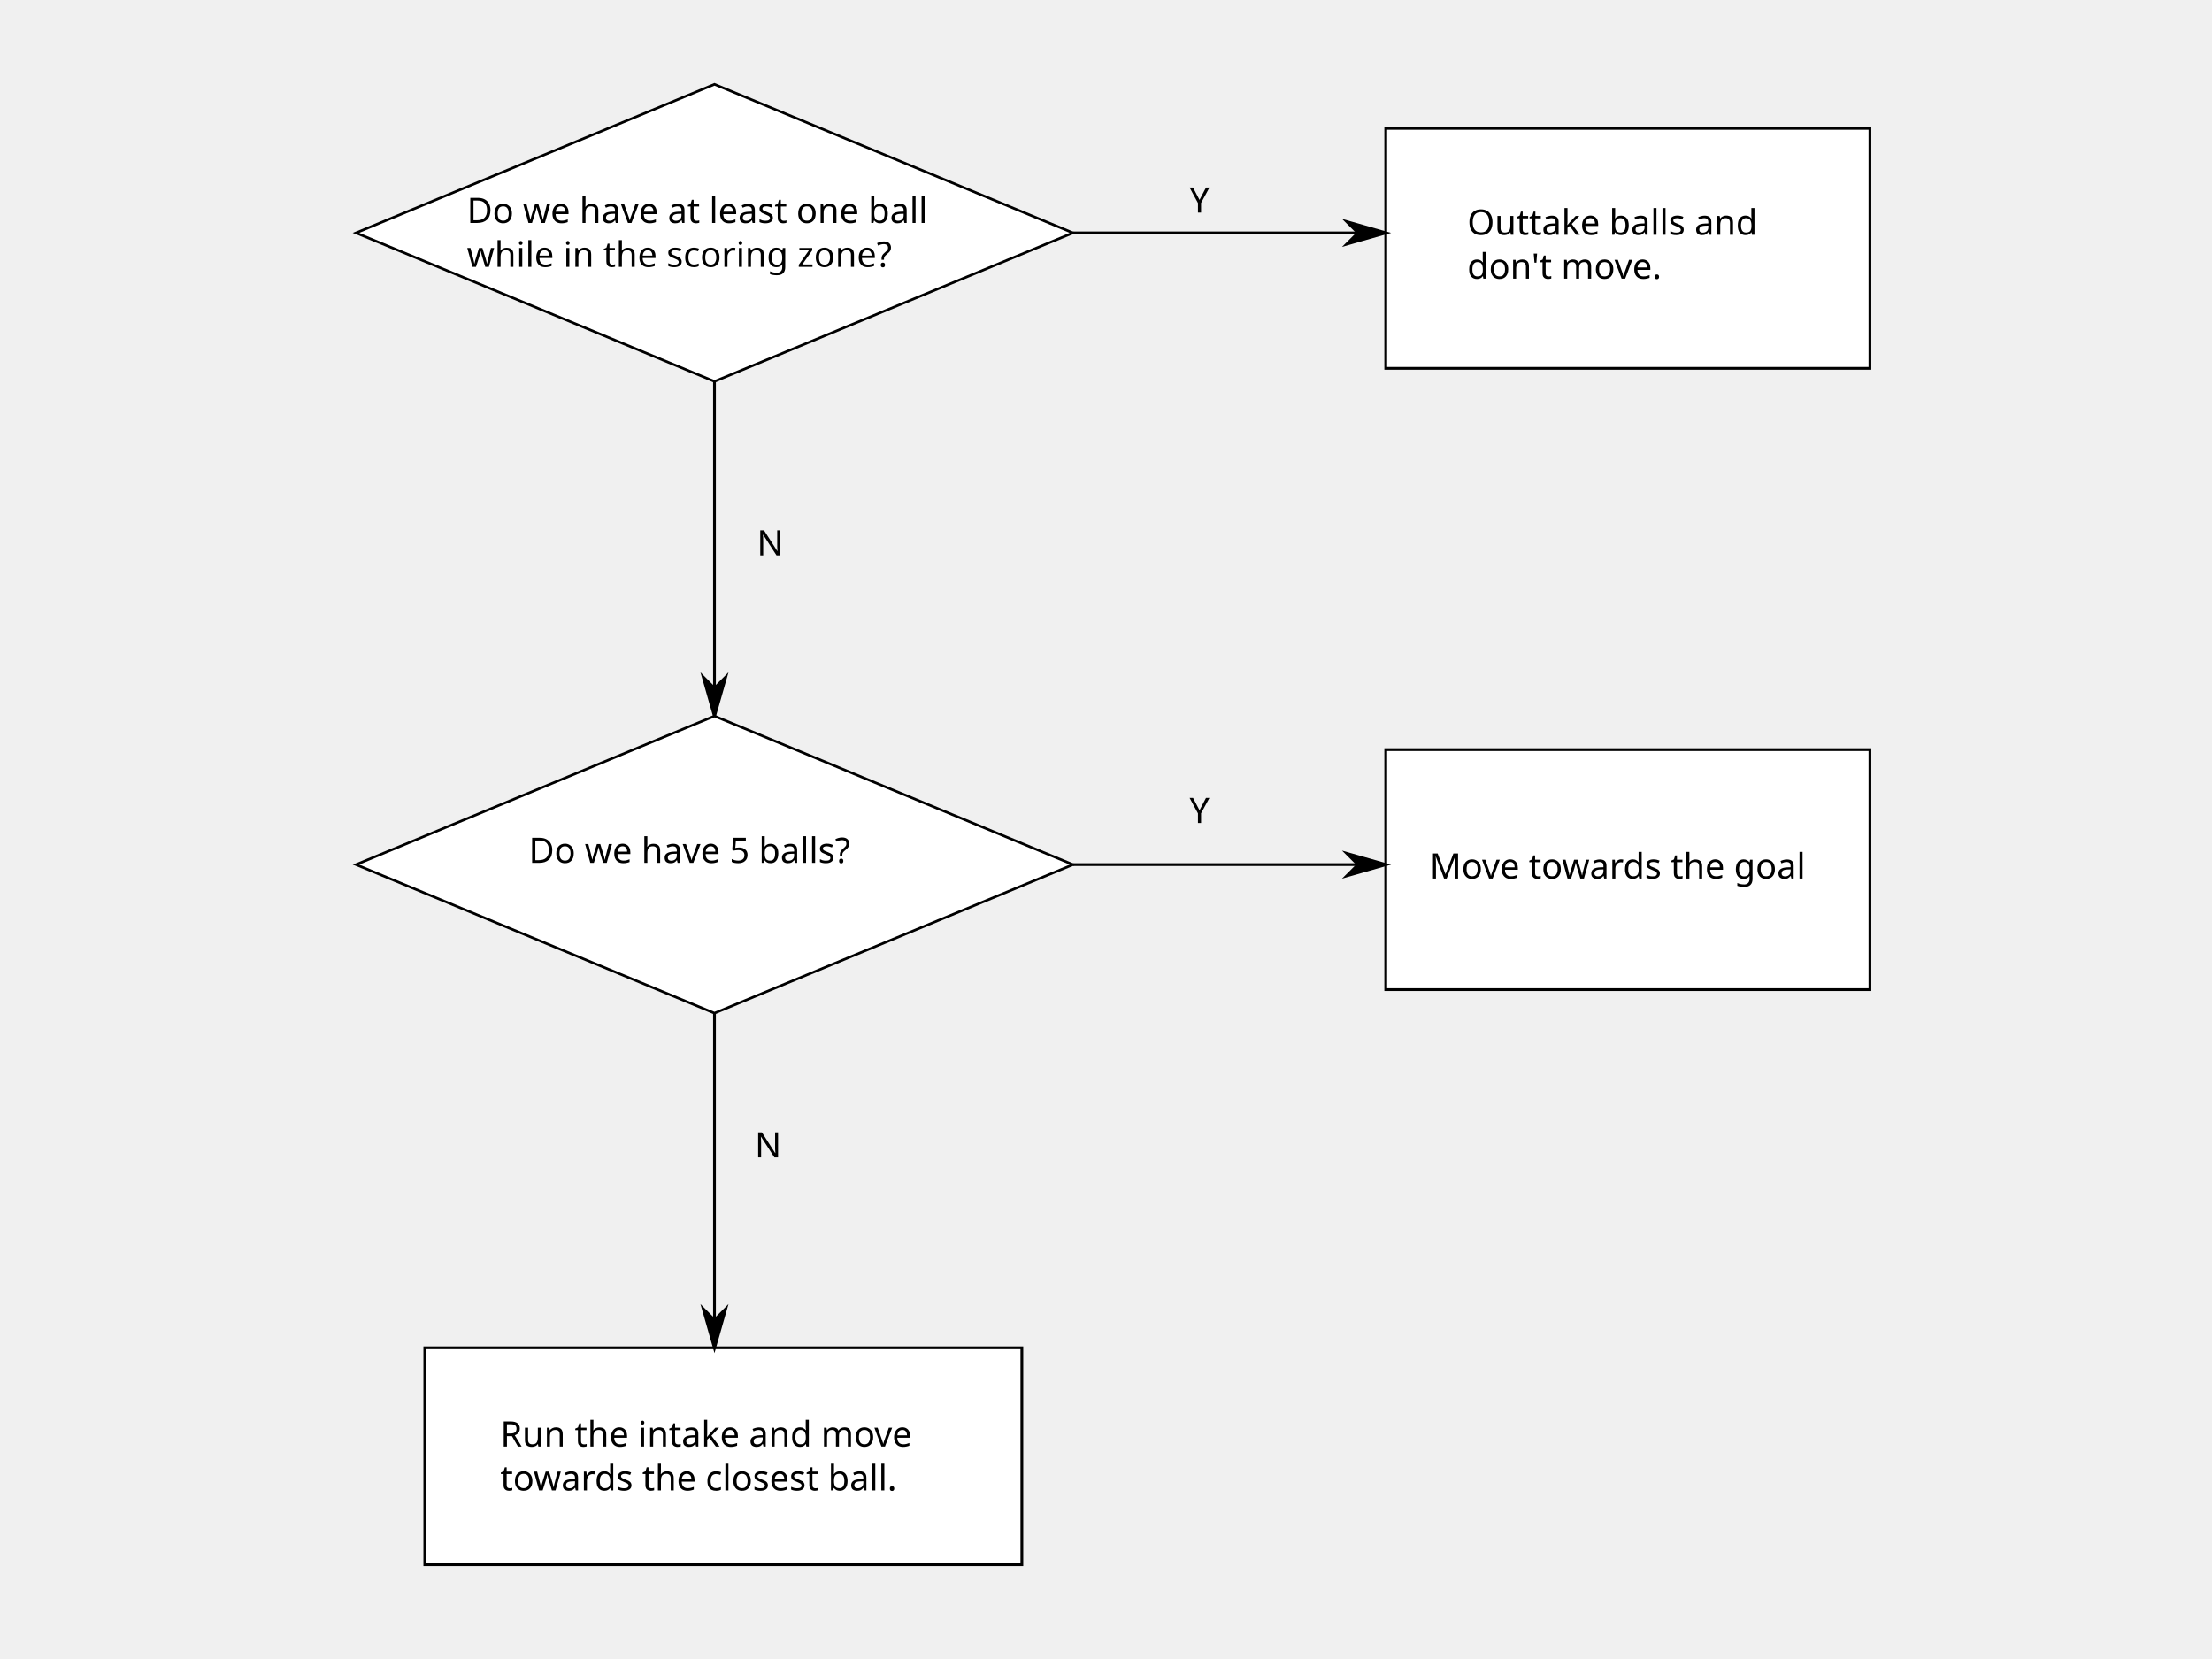
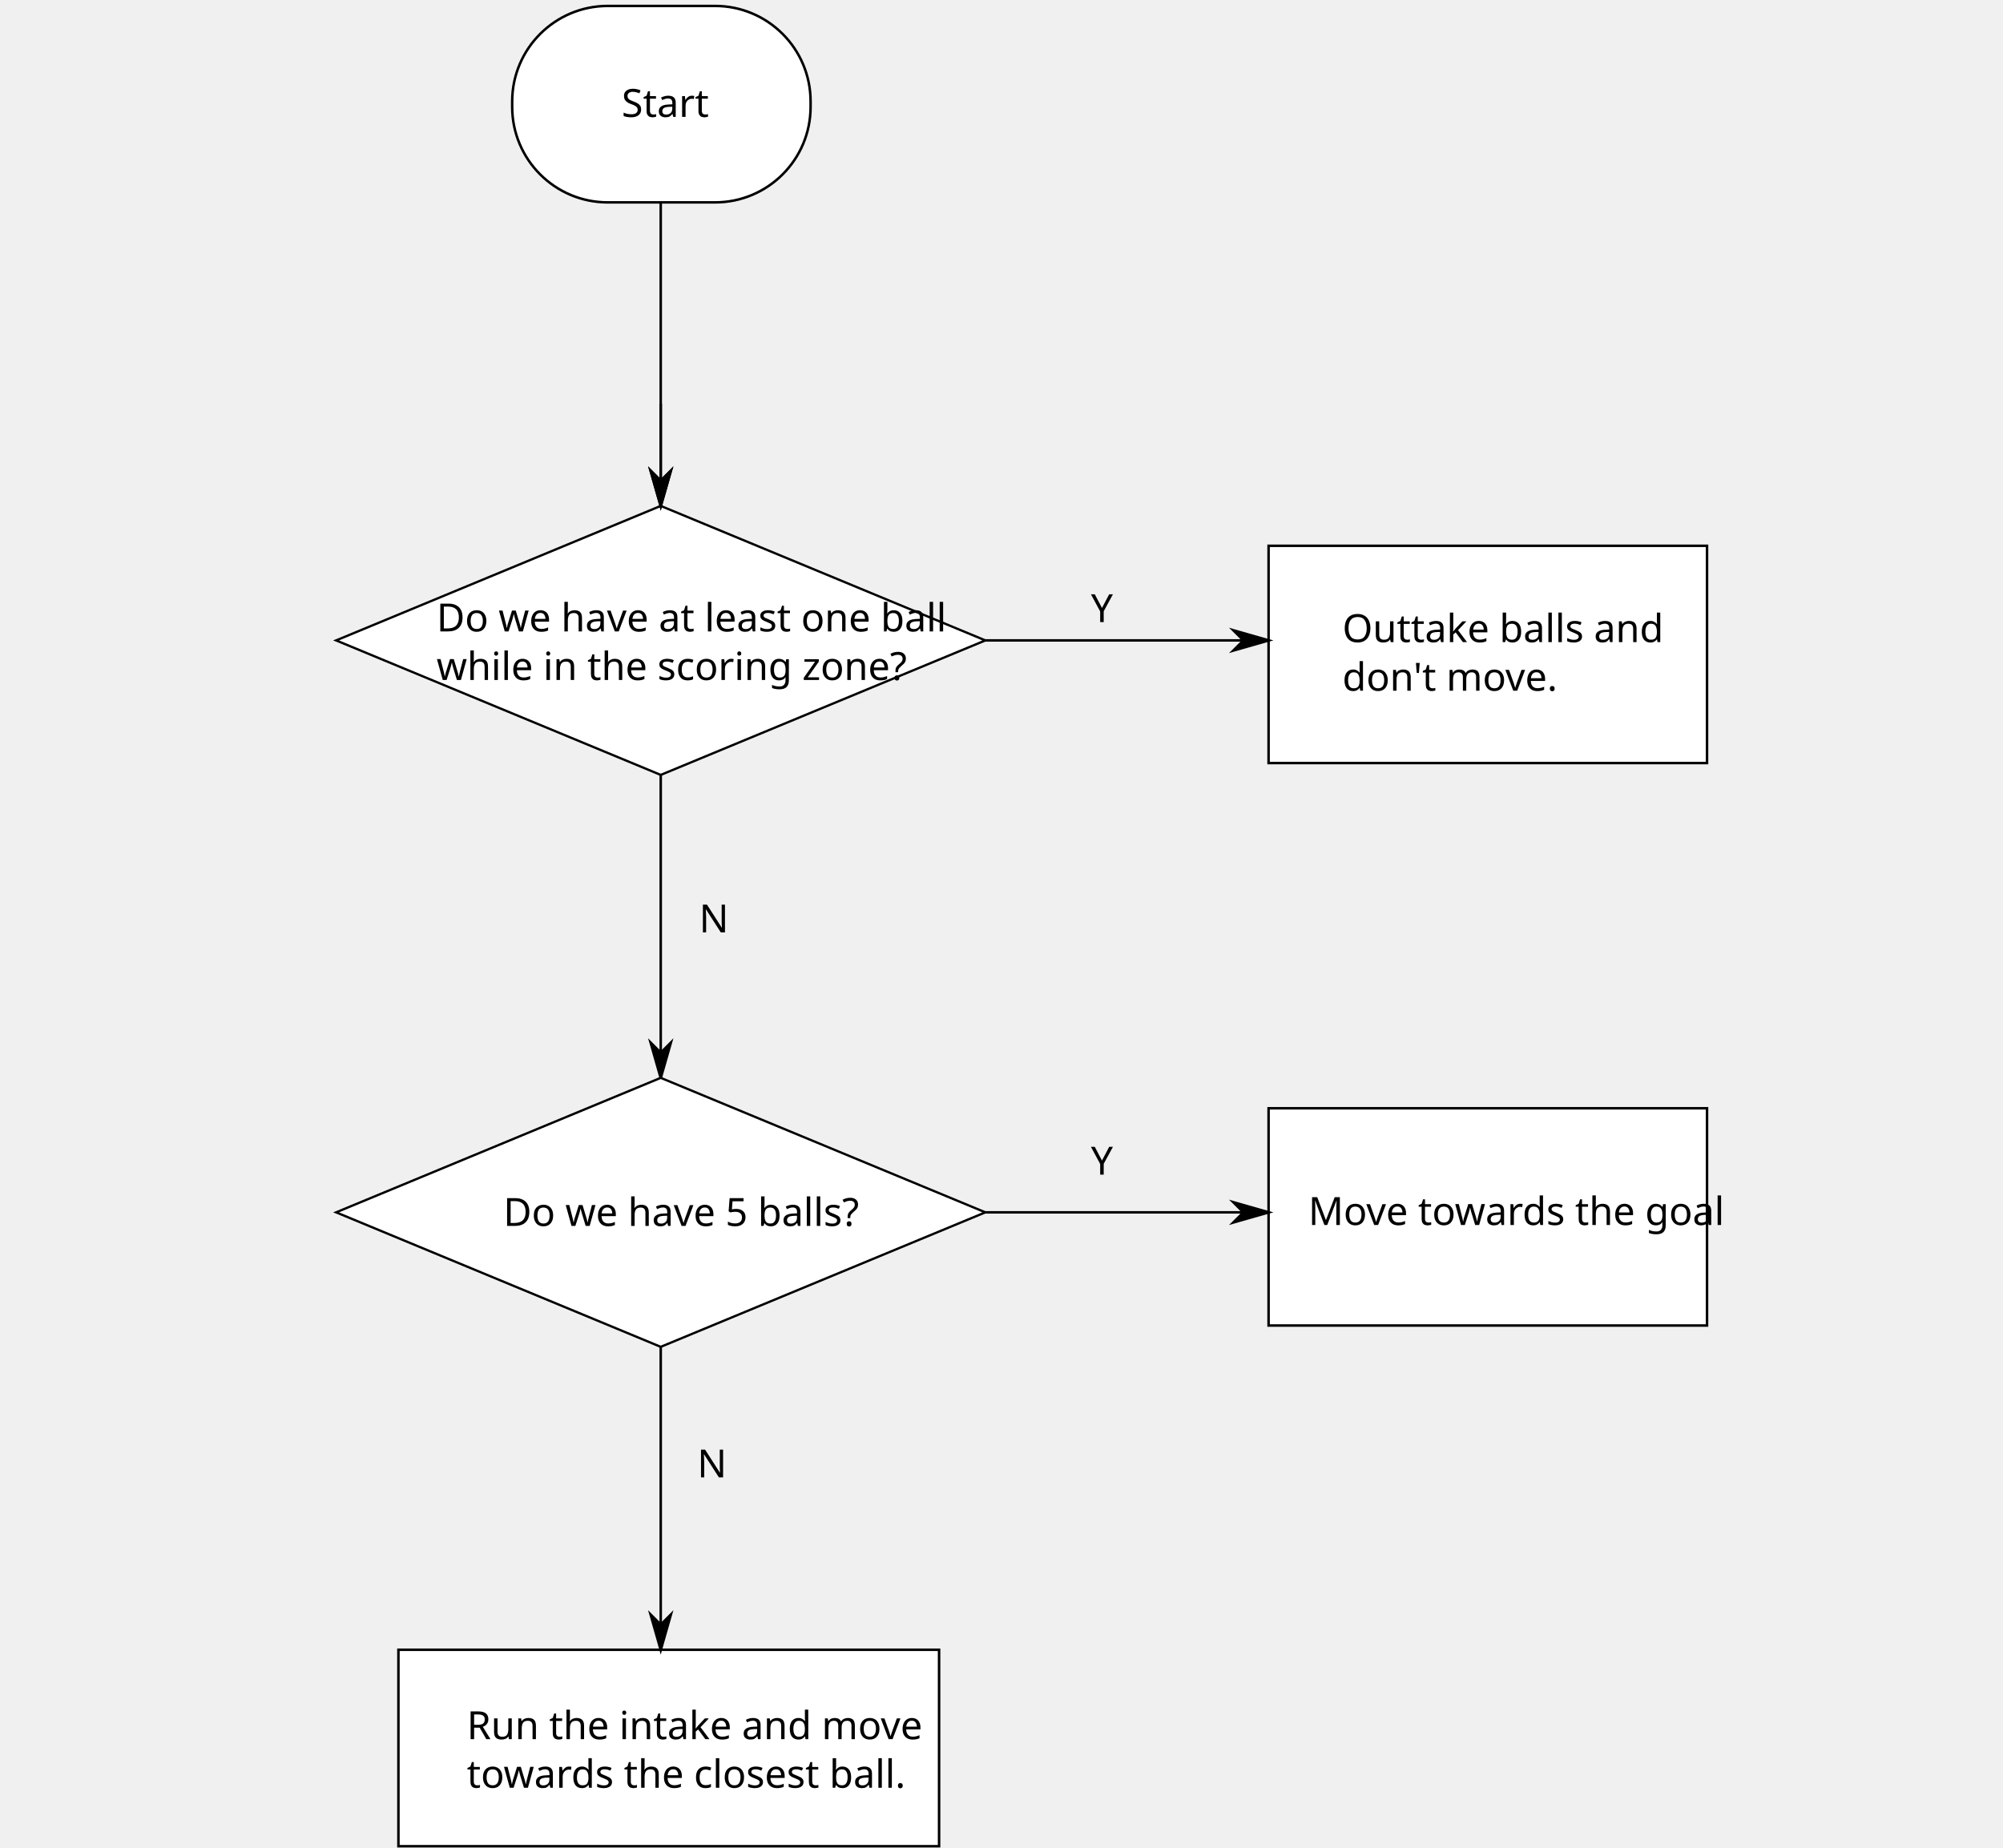
- <svg xmlns="http://www.w3.org/2000/svg" width="400mm" height="300mm" viewBox="0 0 400 300" version="1.1" id="svg8">
+ <svg xmlns="http://www.w3.org/2000/svg" width="400mm" height="369.015mm" viewBox="0 0 400 369.015" version="1.1" id="svg8">
  <defs id="defs2">
+     <marker orient="auto" refY="0" refX="0" id="marker2072" style="overflow:visible">
+       <path id="path2070" d="M 0,0 5,-5 -12.5,0 5,5 Z" style="fill:#000000;fill-opacity:1;fill-rule:evenodd;stroke:#000000;stroke-width:1pt;stroke-opacity:1" transform="matrix(-0.8,0,0,-0.8,-10,0)" />
+     </marker>
+     <marker orient="auto" refY="0" refX="0" id="marker948" style="overflow:visible">
+       <path id="path946" d="M 0,0 5,-5 -12.5,0 5,5 Z" style="fill:#000000;fill-opacity:1;fill-rule:evenodd;stroke:#000000;stroke-width:1pt;stroke-opacity:1" transform="matrix(-0.8,0,0,-0.8,-10,0)" />
+     </marker>
    <marker style="overflow:visible" id="marker8949" refX="0" refY="0" orient="auto">
      <path transform="matrix(-0.8,0,0,-0.8,-10,0)" style="fill:#000000;fill-opacity:1;fill-rule:evenodd;stroke:#000000;stroke-width:1pt;stroke-opacity:1" d="M 0,0 5,-5 -12.5,0 5,5 Z" id="path8947" />
    </marker>
    <marker style="overflow:visible" id="marker8487" refX="0" refY="0" orient="auto">
      <path transform="matrix(-0.8,0,0,-0.8,-10,0)" style="fill:#000000;fill-opacity:1;fill-rule:evenodd;stroke:#000000;stroke-width:1pt;stroke-opacity:1" d="M 0,0 5,-5 -12.5,0 5,5 Z" id="path8485" />
    </marker>
-     <marker style="overflow:visible;" id="marker7697" refX="0.0" refY="0.0" orient="auto">
-       <path transform="scale(0.8) rotate(180) translate(12.5,0)" style="fill-rule:evenodd;stroke:#000000;stroke-width:1pt;stroke-opacity:1;fill:#000000;fill-opacity:1" d="M 0.0,0.0 L 5.0,-5.0 L -12.5,0.0 L 5.0,5.0 L 0.0,0.0 z " id="path7695" />
+     <marker style="overflow:visible" id="marker7697" refX="0" refY="0" orient="auto">
+       <path transform="matrix(-0.8,0,0,-0.8,-10,0)" style="fill:#000000;fill-opacity:1;fill-rule:evenodd;stroke:#000000;stroke-width:1pt;stroke-opacity:1" d="M 0,0 5,-5 -12.5,0 5,5 Z" id="path7695" />
    </marker>
-     <marker style="overflow:visible;" id="marker7367" refX="0.0" refY="0.0" orient="auto">
-       <path transform="scale(0.8) rotate(180) translate(12.5,0)" style="fill-rule:evenodd;stroke:#000000;stroke-width:1pt;stroke-opacity:1;fill:#000000;fill-opacity:1" d="M 0.0,0.0 L 5.0,-5.0 L -12.5,0.0 L 5.0,5.0 L 0.0,0.0 z " id="path7365" />
+     <marker style="overflow:visible" id="marker7367" refX="0" refY="0" orient="auto">
+       <path transform="matrix(-0.8,0,0,-0.8,-10,0)" style="fill:#000000;fill-opacity:1;fill-rule:evenodd;stroke:#000000;stroke-width:1pt;stroke-opacity:1" d="M 0,0 5,-5 -12.5,0 5,5 Z" id="path7365" />
    </marker>
    <marker style="overflow:visible" id="marker6059" refX="0" refY="0" orient="auto">
      <path transform="matrix(-0.8,0,0,-0.8,-10,0)" style="fill:#dcdcdc;fill-opacity:1;fill-rule:evenodd;stroke:#000000;stroke-width:1pt;stroke-opacity:1" d="M 0,0 5,-5 -12.5,0 5,5 Z" id="path6057" />
    </marker>
-     <marker orient="auto" refY="0.0" refX="0.0" id="marker5927" style="overflow:visible;">
-       <path id="path5925" d="M 0.0,0.0 L 5.0,-5.0 L -12.5,0.0 L 5.0,5.0 L 0.0,0.0 z " style="fill-rule:evenodd;stroke:#000000;stroke-width:1pt;stroke-opacity:1;fill:#000000;fill-opacity:1" transform="scale(0.8) rotate(180) translate(12.5,0)" />
+     <marker orient="auto" refY="0" refX="0" id="marker5927" style="overflow:visible">
+       <path id="path5925" d="M 0,0 5,-5 -12.5,0 5,5 Z" style="fill:#000000;fill-opacity:1;fill-rule:evenodd;stroke:#000000;stroke-width:1pt;stroke-opacity:1" transform="matrix(-0.8,0,0,-0.8,-10,0)" />
    </marker>
    <marker style="overflow:visible" id="marker4002" refX="0" refY="0" orient="auto">
      <path transform="matrix(-0.8,0,0,-0.8,-10,0)" style="fill:#dcdcdc;fill-opacity:1;fill-rule:evenodd;stroke:#000000;stroke-width:1pt;stroke-opacity:1" d="M 0,0 5,-5 -12.5,0 5,5 Z" id="path4000" />
    </marker>
-     <marker orient="auto" refY="0.0" refX="0.0" id="marker3938" style="overflow:visible;">
-       <path id="path3936" d="M 0.0,0.0 L 5.0,-5.0 L -12.5,0.0 L 5.0,5.0 L 0.0,0.0 z " style="fill-rule:evenodd;stroke:#000000;stroke-width:1pt;stroke-opacity:1;fill:#dcdcdc;fill-opacity:1" transform="scale(0.8) rotate(180) translate(12.5,0)" />
+     <marker orient="auto" refY="0" refX="0" id="marker3938" style="overflow:visible">
+       <path id="path3936" d="M 0,0 5,-5 -12.5,0 5,5 Z" style="fill:#dcdcdc;fill-opacity:1;fill-rule:evenodd;stroke:#000000;stroke-width:1pt;stroke-opacity:1" transform="matrix(-0.8,0,0,-0.8,-10,0)" />
    </marker>
    <marker orient="auto" refY="0" refX="0" id="marker3904" style="overflow:visible">
      <path id="path3902" d="M 0,0 5,-5 -12.5,0 5,5 Z" style="fill:#dcdcdc;fill-opacity:1;fill-rule:evenodd;stroke:#000000;stroke-width:1pt;stroke-opacity:1" transform="matrix(-0.8,0,0,-0.8,-10,0)" />
    </marker>
    <marker orient="auto" refY="0" refX="0" id="marker3060" style="overflow:visible">
      <path id="path3058" d="M 0,0 5,-5 -12.5,0 5,5 Z" style="fill:#dcdcdc;fill-opacity:1;fill-rule:evenodd;stroke:#000000;stroke-width:1pt;stroke-opacity:1" transform="matrix(-0.8,0,0,-0.8,-10,0)" />
    </marker>
    <marker orient="auto" refY="0" refX="0" id="marker1669" style="overflow:visible">
      <path id="path1667" d="M 0,0 5,-5 -12.5,0 5,5 Z" style="fill:#dcdcdc;fill-opacity:1;fill-rule:evenodd;stroke:#000000;stroke-width:1pt;stroke-opacity:1" transform="matrix(-0.8,0,0,-0.8,-10,0)" />
    </marker>
    <marker orient="auto" refY="0" refX="0" id="marker2081-0" style="overflow:visible">
      <path id="path2079-3" d="M 0,0 5,-5 -12.5,0 5,5 Z" style="fill:#dcdcdc;fill-opacity:1;fill-rule:evenodd;stroke:#000000;stroke-width:1pt;stroke-opacity:1" transform="matrix(-0.8,0,0,-0.8,-10,0)" />
    </marker>
  </defs>
-   <g id="layer1" transform="translate(0,3)">
-     <path id="path7693" d="M 129.201,65.977 V 126.483" style="fill:none;stroke:#000000;stroke-width:0.5;stroke-linecap:butt;stroke-linejoin:miter;stroke-miterlimit:4;stroke-dasharray:none;stroke-opacity:1;marker-end:url(#marker7697)" />
-     <rect style="opacity:1;vector-effect:none;fill:#ffffff;fill-opacity:1;stroke:#000000;stroke-width:0.5;stroke-linecap:butt;stroke-linejoin:miter;stroke-miterlimit:4;stroke-dasharray:none;stroke-dashoffset:0;stroke-opacity:1" id="rect4109" width="87.558" height="43.397" x="250.587" y="20.212" />
-     <rect style="opacity:1;vector-effect:none;fill:#ffffff;fill-opacity:1;stroke:#000000;stroke-width:0.647;stroke-linecap:butt;stroke-linejoin:miter;stroke-miterlimit:4;stroke-dasharray:none;stroke-dashoffset:0;stroke-opacity:1" id="rect815" width="70.174" height="70.174" x="85.921" y="-53.935" transform="matrix(0.9238145,0.3828403,-0.9238145,0.3828403,0,0)" />
-     <text xml:space="preserve" style="font-style:normal;font-variant:normal;font-weight:normal;font-stretch:normal;font-size:6.35px;line-height:1.25;font-family:sans-serif;-inkscape-font-specification:'sans-serif, Normal';font-variant-ligatures:normal;font-variant-caps:normal;font-variant-numeric:normal;font-feature-settings:normal;text-align:start;letter-spacing:0px;word-spacing:0px;writing-mode:lr-tb;text-anchor:start;fill:#000000;fill-opacity:1;stroke:none;stroke-width:0.265" x="84.433" y="37.315" id="text819">
-       <tspan id="tspan817" x="84.433" y="37.315" style="font-style:normal;font-variant:normal;font-weight:normal;font-stretch:normal;font-size:6.35px;font-family:sans-serif;-inkscape-font-specification:'sans-serif, Normal';font-variant-ligatures:normal;font-variant-caps:normal;font-variant-numeric:normal;font-feature-settings:normal;text-align:start;writing-mode:lr-tb;text-anchor:start;stroke-width:0.265">Do we have at least one ball</tspan>
-       <tspan x="84.433" y="45.252" style="font-style:normal;font-variant:normal;font-weight:normal;font-stretch:normal;font-size:6.35px;font-family:sans-serif;-inkscape-font-specification:'sans-serif, Normal';font-variant-ligatures:normal;font-variant-caps:normal;font-variant-numeric:normal;font-feature-settings:normal;text-align:start;writing-mode:lr-tb;text-anchor:start;stroke-width:0.265" id="tspan821">while in the scoring zone?</tspan>
+   <g id="layer1" transform="translate(-124.251,77.57971)">
+     <path id="path7693" d="M 256.201,77.202 V 137.709" style="fill:none;stroke:#000000;stroke-width:0.5;stroke-linecap:butt;stroke-linejoin:miter;stroke-miterlimit:4;stroke-dasharray:none;stroke-opacity:1;marker-end:url(#marker7697)" />
+     <rect style="opacity:1;vector-effect:none;fill:#ffffff;fill-opacity:1;stroke:#000000;stroke-width:0.5;stroke-linecap:butt;stroke-linejoin:miter;stroke-miterlimit:4;stroke-dasharray:none;stroke-dashoffset:0;stroke-opacity:1" id="rect4109" width="87.558" height="43.397" x="377.587" y="31.438" />
+     <rect style="opacity:1;vector-effect:none;fill:#ffffff;fill-opacity:1;stroke:#000000;stroke-width:0.647;stroke-linecap:butt;stroke-linejoin:miter;stroke-miterlimit:4;stroke-dasharray:none;stroke-dashoffset:0;stroke-opacity:1" id="rect815" width="70.174" height="70.174" x="169.318" y="-108.011" transform="matrix(0.9238145,0.3828403,-0.9238145,0.3828403,0,0)" />
+     <text xml:space="preserve" style="font-style:normal;font-variant:normal;font-weight:normal;font-stretch:normal;font-size:7.761px;line-height:1.25;font-family:'Source Sans Pro';-inkscape-font-specification:'Source Sans Pro, Normal';font-variant-ligatures:normal;font-variant-caps:normal;font-variant-numeric:normal;font-feature-settings:normal;text-align:start;letter-spacing:0px;word-spacing:0px;writing-mode:lr-tb;text-anchor:start;fill:#000000;fill-opacity:1;stroke:none;stroke-width:0.265" x="211.433" y="48.54" id="text819">
+       <tspan id="tspan817" x="211.433" y="48.54" style="font-style:normal;font-variant:normal;font-weight:normal;font-stretch:normal;font-size:7.761px;font-family:'Source Sans Pro';-inkscape-font-specification:'Source Sans Pro, Normal';font-variant-ligatures:normal;font-variant-caps:normal;font-variant-numeric:normal;font-feature-settings:normal;text-align:start;writing-mode:lr-tb;text-anchor:start;stroke-width:0.265">Do we have at least one ball</tspan>
+       <tspan x="211.433" y="58.242" style="font-style:normal;font-variant:normal;font-weight:normal;font-stretch:normal;font-size:7.761px;font-family:'Source Sans Pro';-inkscape-font-specification:'Source Sans Pro, Normal';font-variant-ligatures:normal;font-variant-caps:normal;font-variant-numeric:normal;font-feature-settings:normal;text-align:start;writing-mode:lr-tb;text-anchor:start;stroke-width:0.265" id="tspan821">while in the scoring zone?</tspan>
    </text>
-     <rect transform="matrix(0.9238145,0.3828403,-0.9238145,0.3828403,0,0)" y="95.263" x="235.119" height="70.174" width="70.174" id="rect823" style="opacity:1;vector-effect:none;fill:#ffffff;fill-opacity:1;stroke:#000000;stroke-width:0.647;stroke-linecap:butt;stroke-linejoin:miter;stroke-miterlimit:4;stroke-dasharray:none;stroke-dashoffset:0;stroke-opacity:1" />
-     <text id="text1115" y="153.035" x="95.616" style="font-style:normal;font-variant:normal;font-weight:normal;font-stretch:normal;font-size:6.35px;line-height:1.25;font-family:sans-serif;-inkscape-font-specification:'sans-serif, Normal';font-variant-ligatures:normal;font-variant-caps:normal;font-variant-numeric:normal;font-feature-settings:normal;text-align:start;letter-spacing:0px;word-spacing:0px;writing-mode:lr-tb;text-anchor:start;fill:#000000;fill-opacity:1;stroke:none;stroke-width:0.265" xml:space="preserve">
-       <tspan id="tspan1113" style="font-style:normal;font-variant:normal;font-weight:normal;font-stretch:normal;font-size:6.35px;font-family:sans-serif;-inkscape-font-specification:'sans-serif, Normal';font-variant-ligatures:normal;font-variant-caps:normal;font-variant-numeric:normal;font-feature-settings:normal;text-align:start;writing-mode:lr-tb;text-anchor:start;stroke-width:0.265" y="153.035" x="95.616">Do we have 5 balls?</tspan>
+     <rect transform="matrix(0.9238145,0.3828403,-0.9238145,0.3828403,0,0)" y="41.187" x="318.516" height="70.174" width="70.174" id="rect823" style="opacity:1;vector-effect:none;fill:#ffffff;fill-opacity:1;stroke:#000000;stroke-width:0.647;stroke-linecap:butt;stroke-linejoin:miter;stroke-miterlimit:4;stroke-dasharray:none;stroke-dashoffset:0;stroke-opacity:1" />
+     <text id="text1115" y="167.29" x="224.769" style="font-style:normal;font-variant:normal;font-weight:normal;font-stretch:normal;font-size:7.761px;line-height:1.25;font-family:'Source Sans Pro';-inkscape-font-specification:'Source Sans Pro, Normal';font-variant-ligatures:normal;font-variant-caps:normal;font-variant-numeric:normal;font-feature-settings:normal;text-align:start;letter-spacing:0px;word-spacing:0px;writing-mode:lr-tb;text-anchor:start;fill:#000000;fill-opacity:1;stroke:none;stroke-width:0.265" xml:space="preserve">
+       <tspan id="tspan1113" style="font-style:normal;font-variant:normal;font-weight:normal;font-stretch:normal;font-size:7.761px;font-family:'Source Sans Pro';-inkscape-font-specification:'Source Sans Pro, Normal';font-variant-ligatures:normal;font-variant-caps:normal;font-variant-numeric:normal;font-feature-settings:normal;text-align:start;writing-mode:lr-tb;text-anchor:start;stroke-width:0.265" y="167.29" x="224.769">Do we have 5 balls?</tspan>
    </text>
-     <text xml:space="preserve" style="font-style:normal;font-variant:normal;font-weight:normal;font-stretch:normal;font-size:6.35px;line-height:1.25;font-family:sans-serif;-inkscape-font-specification:'sans-serif, Normal';font-variant-ligatures:normal;font-variant-caps:normal;font-variant-numeric:normal;font-feature-settings:normal;text-align:start;letter-spacing:0px;word-spacing:0px;writing-mode:lr-tb;text-anchor:start;fill:#000000;fill-opacity:1;stroke:none;stroke-width:0.265" x="215.112" y="35.445" id="text1121">
-       <tspan x="215.112" y="35.445" style="font-style:normal;font-variant:normal;font-weight:normal;font-stretch:normal;font-size:6.35px;font-family:sans-serif;-inkscape-font-specification:'sans-serif, Normal';font-variant-ligatures:normal;font-variant-caps:normal;font-variant-numeric:normal;font-feature-settings:normal;text-align:start;writing-mode:lr-tb;text-anchor:start;stroke-width:0.265" id="tspan1119">Y</tspan>
+     <text xml:space="preserve" style="font-style:normal;font-variant:normal;font-weight:normal;font-stretch:normal;font-size:7.761px;line-height:1.25;font-family:'Source Sans Pro';-inkscape-font-specification:'Source Sans Pro, Normal';font-variant-ligatures:normal;font-variant-caps:normal;font-variant-numeric:normal;font-feature-settings:normal;text-align:start;letter-spacing:0px;word-spacing:0px;writing-mode:lr-tb;text-anchor:start;fill:#000000;fill-opacity:1;stroke:none;stroke-width:0.265" x="342.112" y="46.671" id="text1121">
+       <tspan x="342.112" y="46.671" style="font-style:normal;font-variant:normal;font-weight:normal;font-stretch:normal;font-size:7.761px;font-family:'Source Sans Pro';-inkscape-font-specification:'Source Sans Pro, Normal';font-variant-ligatures:normal;font-variant-caps:normal;font-variant-numeric:normal;font-feature-settings:normal;text-align:start;writing-mode:lr-tb;text-anchor:start;stroke-width:0.265" id="tspan1119">Y</tspan>
    </text>
-     <text id="text2111" y="97.434" x="136.871" style="font-style:normal;font-variant:normal;font-weight:normal;font-stretch:normal;font-size:6.35px;line-height:1.25;font-family:sans-serif;-inkscape-font-specification:'sans-serif, Normal';font-variant-ligatures:normal;font-variant-caps:normal;font-variant-numeric:normal;font-feature-settings:normal;text-align:start;letter-spacing:0px;word-spacing:0px;writing-mode:lr-tb;text-anchor:start;fill:#000000;fill-opacity:1;stroke:none;stroke-width:0.265" xml:space="preserve">
-       <tspan id="tspan2109" style="font-style:normal;font-variant:normal;font-weight:normal;font-stretch:normal;font-size:6.35px;font-family:sans-serif;-inkscape-font-specification:'sans-serif, Normal';font-variant-ligatures:normal;font-variant-caps:normal;font-variant-numeric:normal;font-feature-settings:normal;text-align:start;writing-mode:lr-tb;text-anchor:start;stroke-width:0.265" y="97.434" x="136.871">N</tspan>
+     <text id="text2111" y="108.659" x="263.871" style="font-style:normal;font-variant:normal;font-weight:normal;font-stretch:normal;font-size:7.761px;line-height:1.25;font-family:'Source Sans Pro';-inkscape-font-specification:'Source Sans Pro, Normal';font-variant-ligatures:normal;font-variant-caps:normal;font-variant-numeric:normal;font-feature-settings:normal;text-align:start;letter-spacing:0px;word-spacing:0px;writing-mode:lr-tb;text-anchor:start;fill:#000000;fill-opacity:1;stroke:none;stroke-width:0.265" xml:space="preserve">
+       <tspan id="tspan2109" style="font-style:normal;font-variant:normal;font-weight:normal;font-stretch:normal;font-size:7.761px;font-family:'Source Sans Pro';-inkscape-font-specification:'Source Sans Pro, Normal';font-variant-ligatures:normal;font-variant-caps:normal;font-variant-numeric:normal;font-feature-settings:normal;text-align:start;writing-mode:lr-tb;text-anchor:start;stroke-width:0.265" y="108.659" x="263.871">N</tspan>
    </text>
-     <text id="text2263" y="39.453" x="265.327" style="font-style:normal;font-variant:normal;font-weight:normal;font-stretch:normal;font-size:6.35px;line-height:1.25;font-family:sans-serif;-inkscape-font-specification:'sans-serif, Normal';font-variant-ligatures:normal;font-variant-caps:normal;font-variant-numeric:normal;font-feature-settings:normal;text-align:start;letter-spacing:0px;word-spacing:0px;writing-mode:lr-tb;text-anchor:start;fill:#000000;fill-opacity:1;stroke:none;stroke-width:0.265" xml:space="preserve">
-       <tspan id="tspan2261" style="font-style:normal;font-variant:normal;font-weight:normal;font-stretch:normal;font-size:6.35px;font-family:sans-serif;-inkscape-font-specification:'sans-serif, Normal';font-variant-ligatures:normal;font-variant-caps:normal;font-variant-numeric:normal;font-feature-settings:normal;text-align:start;writing-mode:lr-tb;text-anchor:start;stroke-width:0.265" y="39.453" x="265.327">Outtake balls and</tspan>
-       <tspan style="font-style:normal;font-variant:normal;font-weight:normal;font-stretch:normal;font-size:6.35px;font-family:sans-serif;-inkscape-font-specification:'sans-serif, Normal';font-variant-ligatures:normal;font-variant-caps:normal;font-variant-numeric:normal;font-feature-settings:normal;text-align:start;writing-mode:lr-tb;text-anchor:start;stroke-width:0.265" y="47.391" x="265.327" id="tspan5100">don't move.</tspan>
+     <text id="text2263" y="50.678" x="392.327" style="font-style:normal;font-variant:normal;font-weight:normal;font-stretch:normal;font-size:7.761px;line-height:1.25;font-family:'Source Sans Pro';-inkscape-font-specification:'Source Sans Pro, Normal';font-variant-ligatures:normal;font-variant-caps:normal;font-variant-numeric:normal;font-feature-settings:normal;text-align:start;letter-spacing:0px;word-spacing:0px;writing-mode:lr-tb;text-anchor:start;fill:#000000;fill-opacity:1;stroke:none;stroke-width:0.265" xml:space="preserve">
+       <tspan id="tspan2261" style="font-style:normal;font-variant:normal;font-weight:normal;font-stretch:normal;font-size:7.761px;font-family:'Source Sans Pro';-inkscape-font-specification:'Source Sans Pro, Normal';font-variant-ligatures:normal;font-variant-caps:normal;font-variant-numeric:normal;font-feature-settings:normal;text-align:start;writing-mode:lr-tb;text-anchor:start;stroke-width:0.265" y="50.678" x="392.327">Outtake balls and</tspan>
+       <tspan style="font-style:normal;font-variant:normal;font-weight:normal;font-stretch:normal;font-size:7.761px;font-family:'Source Sans Pro';-inkscape-font-specification:'Source Sans Pro, Normal';font-variant-ligatures:normal;font-variant-caps:normal;font-variant-numeric:normal;font-feature-settings:normal;text-align:start;writing-mode:lr-tb;text-anchor:start;stroke-width:0.265" y="60.38" x="392.327" id="tspan5100">don't move.</tspan>
    </text>
-     <rect y="132.56" x="250.587" height="43.397" width="87.558" id="rect3031" style="opacity:1;vector-effect:none;fill:#ffffff;fill-opacity:1;stroke:#000000;stroke-width:0.5;stroke-linecap:butt;stroke-linejoin:miter;stroke-miterlimit:4;stroke-dasharray:none;stroke-dashoffset:0;stroke-opacity:1" />
-     <text xml:space="preserve" style="font-style:normal;font-variant:normal;font-weight:normal;font-stretch:normal;font-size:6.35px;line-height:1.25;font-family:sans-serif;-inkscape-font-specification:'sans-serif, Normal';font-variant-ligatures:normal;font-variant-caps:normal;font-variant-numeric:normal;font-feature-settings:normal;text-align:start;letter-spacing:0px;word-spacing:0px;writing-mode:lr-tb;text-anchor:start;fill:#000000;fill-opacity:1;stroke:none;stroke-width:0.265" x="258.523" y="155.87" id="text3035">
-       <tspan x="258.523" y="155.87" style="font-style:normal;font-variant:normal;font-weight:normal;font-stretch:normal;font-size:6.35px;font-family:sans-serif;-inkscape-font-specification:'sans-serif, Normal';font-variant-ligatures:normal;font-variant-caps:normal;font-variant-numeric:normal;font-feature-settings:normal;text-align:start;writing-mode:lr-tb;text-anchor:start;stroke-width:0.265" id="tspan3033">Move towards the goal</tspan>
+     <rect y="143.785" x="377.587" height="43.397" width="87.558" id="rect3031" style="opacity:1;vector-effect:none;fill:#ffffff;fill-opacity:1;stroke:#000000;stroke-width:0.5;stroke-linecap:butt;stroke-linejoin:miter;stroke-miterlimit:4;stroke-dasharray:none;stroke-dashoffset:0;stroke-opacity:1" />
+     <text xml:space="preserve" style="font-style:normal;font-variant:normal;font-weight:normal;font-stretch:normal;font-size:7.761px;line-height:1.25;font-family:'Source Sans Pro';-inkscape-font-specification:'Source Sans Pro, Normal';font-variant-ligatures:normal;font-variant-caps:normal;font-variant-numeric:normal;font-feature-settings:normal;text-align:start;letter-spacing:0px;word-spacing:0px;writing-mode:lr-tb;text-anchor:start;fill:#000000;fill-opacity:1;stroke:none;stroke-width:0.265" x="385.523" y="167.095" id="text3035">
+       <tspan x="385.523" y="167.095" style="font-style:normal;font-variant:normal;font-weight:normal;font-stretch:normal;font-size:7.761px;font-family:'Source Sans Pro';-inkscape-font-specification:'Source Sans Pro, Normal';font-variant-ligatures:normal;font-variant-caps:normal;font-variant-numeric:normal;font-feature-settings:normal;text-align:start;writing-mode:lr-tb;text-anchor:start;stroke-width:0.265" id="tspan3033">Move towards the goal</tspan>
    </text>
-     <text xml:space="preserve" style="font-style:normal;font-variant:normal;font-weight:normal;font-stretch:normal;font-size:6.35px;line-height:1.25;font-family:sans-serif;-inkscape-font-specification:'sans-serif, Normal';font-variant-ligatures:normal;font-variant-caps:normal;font-variant-numeric:normal;font-feature-settings:normal;text-align:start;letter-spacing:0px;word-spacing:0px;writing-mode:lr-tb;text-anchor:start;fill:#000000;fill-opacity:1;stroke:none;stroke-width:0.265" x="136.493" y="206.291" id="text3382">
-       <tspan x="136.493" y="206.291" style="font-style:normal;font-variant:normal;font-weight:normal;font-stretch:normal;font-size:6.35px;font-family:sans-serif;-inkscape-font-specification:'sans-serif, Normal';font-variant-ligatures:normal;font-variant-caps:normal;font-variant-numeric:normal;font-feature-settings:normal;text-align:start;writing-mode:lr-tb;text-anchor:start;stroke-width:0.265" id="tspan3380">N</tspan>
+     <text xml:space="preserve" style="font-style:normal;font-variant:normal;font-weight:normal;font-stretch:normal;font-size:7.761px;line-height:1.25;font-family:'Source Sans Pro';-inkscape-font-specification:'Source Sans Pro, Normal';font-variant-ligatures:normal;font-variant-caps:normal;font-variant-numeric:normal;font-feature-settings:normal;text-align:start;letter-spacing:0px;word-spacing:0px;writing-mode:lr-tb;text-anchor:start;fill:#000000;fill-opacity:1;stroke:none;stroke-width:0.265" x="263.493" y="217.516" id="text3382">
+       <tspan x="263.493" y="217.516" style="font-style:normal;font-variant:normal;font-weight:normal;font-stretch:normal;font-size:7.761px;font-family:'Source Sans Pro';-inkscape-font-specification:'Source Sans Pro, Normal';font-variant-ligatures:normal;font-variant-caps:normal;font-variant-numeric:normal;font-feature-settings:normal;text-align:start;writing-mode:lr-tb;text-anchor:start;stroke-width:0.265" id="tspan3380">N</tspan>
    </text>
-     <rect style="opacity:1;vector-effect:none;fill:#ffffff;fill-opacity:1;stroke:#000000;stroke-width:0.5;stroke-linecap:butt;stroke-linejoin:miter;stroke-miterlimit:4;stroke-dasharray:none;stroke-dashoffset:0;stroke-opacity:1" id="rect3393" width="107.969" height="39.239" x="76.816" y="240.721" />
-     <text id="text3397" y="258.576" x="90.481" style="font-style:normal;font-variant:normal;font-weight:normal;font-stretch:normal;font-size:6.35px;line-height:1.25;font-family:sans-serif;-inkscape-font-specification:'sans-serif, Normal';font-variant-ligatures:normal;font-variant-caps:normal;font-variant-numeric:normal;font-feature-settings:normal;text-align:start;letter-spacing:0px;word-spacing:0px;writing-mode:lr-tb;text-anchor:start;fill:#000000;fill-opacity:1;stroke:none;stroke-width:0.265" xml:space="preserve">
-       <tspan id="tspan3395" style="font-style:normal;font-variant:normal;font-weight:normal;font-stretch:normal;font-size:6.35px;font-family:sans-serif;-inkscape-font-specification:'sans-serif, Normal';font-variant-ligatures:normal;font-variant-caps:normal;font-variant-numeric:normal;font-feature-settings:normal;text-align:start;writing-mode:lr-tb;text-anchor:start;stroke-width:0.265" y="258.576" x="90.481">Run the intake and move</tspan>
-       <tspan style="font-style:normal;font-variant:normal;font-weight:normal;font-stretch:normal;font-size:6.35px;font-family:sans-serif;-inkscape-font-specification:'sans-serif, Normal';font-variant-ligatures:normal;font-variant-caps:normal;font-variant-numeric:normal;font-feature-settings:normal;text-align:start;writing-mode:lr-tb;text-anchor:start;stroke-width:0.265" y="266.514" x="90.481" id="tspan3399">towards the closest ball.</tspan>
+     <rect style="opacity:1;vector-effect:none;fill:#ffffff;fill-opacity:1;stroke:#000000;stroke-width:0.5;stroke-linecap:butt;stroke-linejoin:miter;stroke-miterlimit:4;stroke-dasharray:none;stroke-dashoffset:0;stroke-opacity:1" id="rect3393" width="107.969" height="39.239" x="203.816" y="251.946" />
+     <text id="text3397" y="269.802" x="217.481" style="font-style:normal;font-variant:normal;font-weight:normal;font-stretch:normal;font-size:7.761px;line-height:1.25;font-family:'Source Sans Pro';-inkscape-font-specification:'Source Sans Pro, Normal';font-variant-ligatures:normal;font-variant-caps:normal;font-variant-numeric:normal;font-feature-settings:normal;text-align:start;letter-spacing:0px;word-spacing:0px;writing-mode:lr-tb;text-anchor:start;fill:#000000;fill-opacity:1;stroke:none;stroke-width:0.265" xml:space="preserve">
+       <tspan id="tspan3395" style="font-style:normal;font-variant:normal;font-weight:normal;font-stretch:normal;font-size:7.761px;font-family:'Source Sans Pro';-inkscape-font-specification:'Source Sans Pro, Normal';font-variant-ligatures:normal;font-variant-caps:normal;font-variant-numeric:normal;font-feature-settings:normal;text-align:start;writing-mode:lr-tb;text-anchor:start;stroke-width:0.265" y="269.802" x="217.481">Run the intake and move</tspan>
+       <tspan style="font-style:normal;font-variant:normal;font-weight:normal;font-stretch:normal;font-size:7.761px;font-family:'Source Sans Pro';-inkscape-font-specification:'Source Sans Pro, Normal';font-variant-ligatures:normal;font-variant-caps:normal;font-variant-numeric:normal;font-feature-settings:normal;text-align:start;writing-mode:lr-tb;text-anchor:start;stroke-width:0.265" y="279.503" x="217.481" id="tspan3399">towards the closest ball.</tspan>
    </text>
-     <text id="text3407" y="145.814" x="215.112" style="font-style:normal;font-variant:normal;font-weight:normal;font-stretch:normal;font-size:6.35px;line-height:1.25;font-family:sans-serif;-inkscape-font-specification:'sans-serif, Normal';font-variant-ligatures:normal;font-variant-caps:normal;font-variant-numeric:normal;font-feature-settings:normal;text-align:start;letter-spacing:0px;word-spacing:0px;writing-mode:lr-tb;text-anchor:start;fill:#000000;fill-opacity:1;stroke:none;stroke-width:0.265" xml:space="preserve">
-       <tspan id="tspan3405" style="font-style:normal;font-variant:normal;font-weight:normal;font-stretch:normal;font-size:6.35px;font-family:sans-serif;-inkscape-font-specification:'sans-serif, Normal';font-variant-ligatures:normal;font-variant-caps:normal;font-variant-numeric:normal;font-feature-settings:normal;text-align:start;writing-mode:lr-tb;text-anchor:start;stroke-width:0.265" y="145.814" x="215.112">Y</tspan>
+     <text id="text3407" y="157.04" x="342.112" style="font-style:normal;font-variant:normal;font-weight:normal;font-stretch:normal;font-size:7.761px;line-height:1.25;font-family:'Source Sans Pro';-inkscape-font-specification:'Source Sans Pro, Normal';font-variant-ligatures:normal;font-variant-caps:normal;font-variant-numeric:normal;font-feature-settings:normal;text-align:start;letter-spacing:0px;word-spacing:0px;writing-mode:lr-tb;text-anchor:start;fill:#000000;fill-opacity:1;stroke:none;stroke-width:0.265" xml:space="preserve">
+       <tspan id="tspan3405" style="font-style:normal;font-variant:normal;font-weight:normal;font-stretch:normal;font-size:7.761px;font-family:'Source Sans Pro';-inkscape-font-specification:'Source Sans Pro, Normal';font-variant-ligatures:normal;font-variant-caps:normal;font-variant-numeric:normal;font-feature-settings:normal;text-align:start;writing-mode:lr-tb;text-anchor:start;stroke-width:0.265" y="157.04" x="342.112">Y</tspan>
    </text>
-     <path style="fill:none;stroke:#000000;stroke-width:0.5;stroke-linecap:butt;stroke-linejoin:miter;stroke-miterlimit:4;stroke-dasharray:none;stroke-opacity:1;marker-end:url(#marker5927)" d="m 194.028,39.111 h 56.559" id="path5923" />
-     <path id="path7363" d="m 194.028,153.349 h 56.559" style="fill:none;stroke:#000000;stroke-width:0.5;stroke-linecap:butt;stroke-linejoin:miter;stroke-miterlimit:4;stroke-dasharray:none;stroke-opacity:1;marker-end:url(#marker7367)" />
-     <path id="path8483" d="m 129.201,180.214 1e-5,60.507" style="opacity:1;vector-effect:none;fill:none;fill-opacity:1;stroke:#000000;stroke-width:0.5;stroke-linecap:butt;stroke-linejoin:miter;stroke-miterlimit:4;stroke-dasharray:none;stroke-dashoffset:0;stroke-opacity:1;marker-end:url(#marker8949)" />
+     <path style="fill:none;stroke:#000000;stroke-width:0.5;stroke-linecap:butt;stroke-linejoin:miter;stroke-miterlimit:4;stroke-dasharray:none;stroke-opacity:1;marker-end:url(#marker5927)" d="m 321.028,50.336 h 56.559" id="path5923" />
+     <path id="path7363" d="m 321.028,164.574 h 56.559" style="fill:none;stroke:#000000;stroke-width:0.5;stroke-linecap:butt;stroke-linejoin:miter;stroke-miterlimit:4;stroke-dasharray:none;stroke-opacity:1;marker-end:url(#marker7367)" />
+     <path id="path8483" d="m 256.201,191.44 10e-6,60.507" style="opacity:1;vector-effect:none;fill:none;fill-opacity:1;stroke:#000000;stroke-width:0.5;stroke-linecap:butt;stroke-linejoin:miter;stroke-miterlimit:4;stroke-dasharray:none;stroke-dashoffset:0;stroke-opacity:1;marker-end:url(#marker8949)" />
+     <path style="fill:none;stroke:#000000;stroke-width:0.5;stroke-linecap:butt;stroke-linejoin:miter;stroke-miterlimit:4;stroke-dasharray:none;stroke-opacity:1;marker-end:url(#marker948)" d="M 256.201,3.055 V 23.471" id="path944" />
+     <g id="g2054" transform="translate(66.52381,-41.29314)">
+       <rect ry="19.085" style="opacity:1;vector-effect:none;fill:#ffffff;fill-opacity:1;stroke:#000000;stroke-width:0.5;stroke-linecap:butt;stroke-linejoin:miter;stroke-miterlimit:4;stroke-dasharray:none;stroke-dashoffset:0;stroke-opacity:1" id="rect1771" width="59.593" height="39.239" x="160.01" y="-35.101" />
+       <text xml:space="preserve" style="font-style:normal;font-variant:normal;font-weight:normal;font-stretch:normal;font-size:7.761px;line-height:1.25;font-family:'Source Sans Pro';-inkscape-font-specification:'Source Sans Pro, Normal';font-variant-ligatures:normal;font-variant-caps:normal;font-variant-numeric:normal;font-feature-settings:normal;text-align:start;letter-spacing:0px;word-spacing:0px;writing-mode:lr-tb;text-anchor:start;fill:#000000;fill-opacity:1;stroke:none;stroke-width:0.265" x="181.872" y="-12.936" id="text1777">
+         <tspan x="181.872" y="-12.936" style="font-style:normal;font-variant:normal;font-weight:normal;font-stretch:normal;font-size:7.761px;font-family:'Source Sans Pro';-inkscape-font-specification:'Source Sans Pro, Normal';font-variant-ligatures:normal;font-variant-caps:normal;font-variant-numeric:normal;font-feature-settings:normal;text-align:start;writing-mode:lr-tb;text-anchor:start;stroke-width:0.265" id="tspan1775">Start</tspan>
+       </text>
+     </g>
+     <path style="fill:none;stroke:#000000;stroke-width:0.5;stroke-linecap:butt;stroke-linejoin:miter;stroke-miterlimit:4;stroke-dasharray:none;stroke-opacity:1;marker-end:url(#marker2072)" d="M 256.201,-37.036 V 23.471" id="path2068" />
  </g>
</svg>
